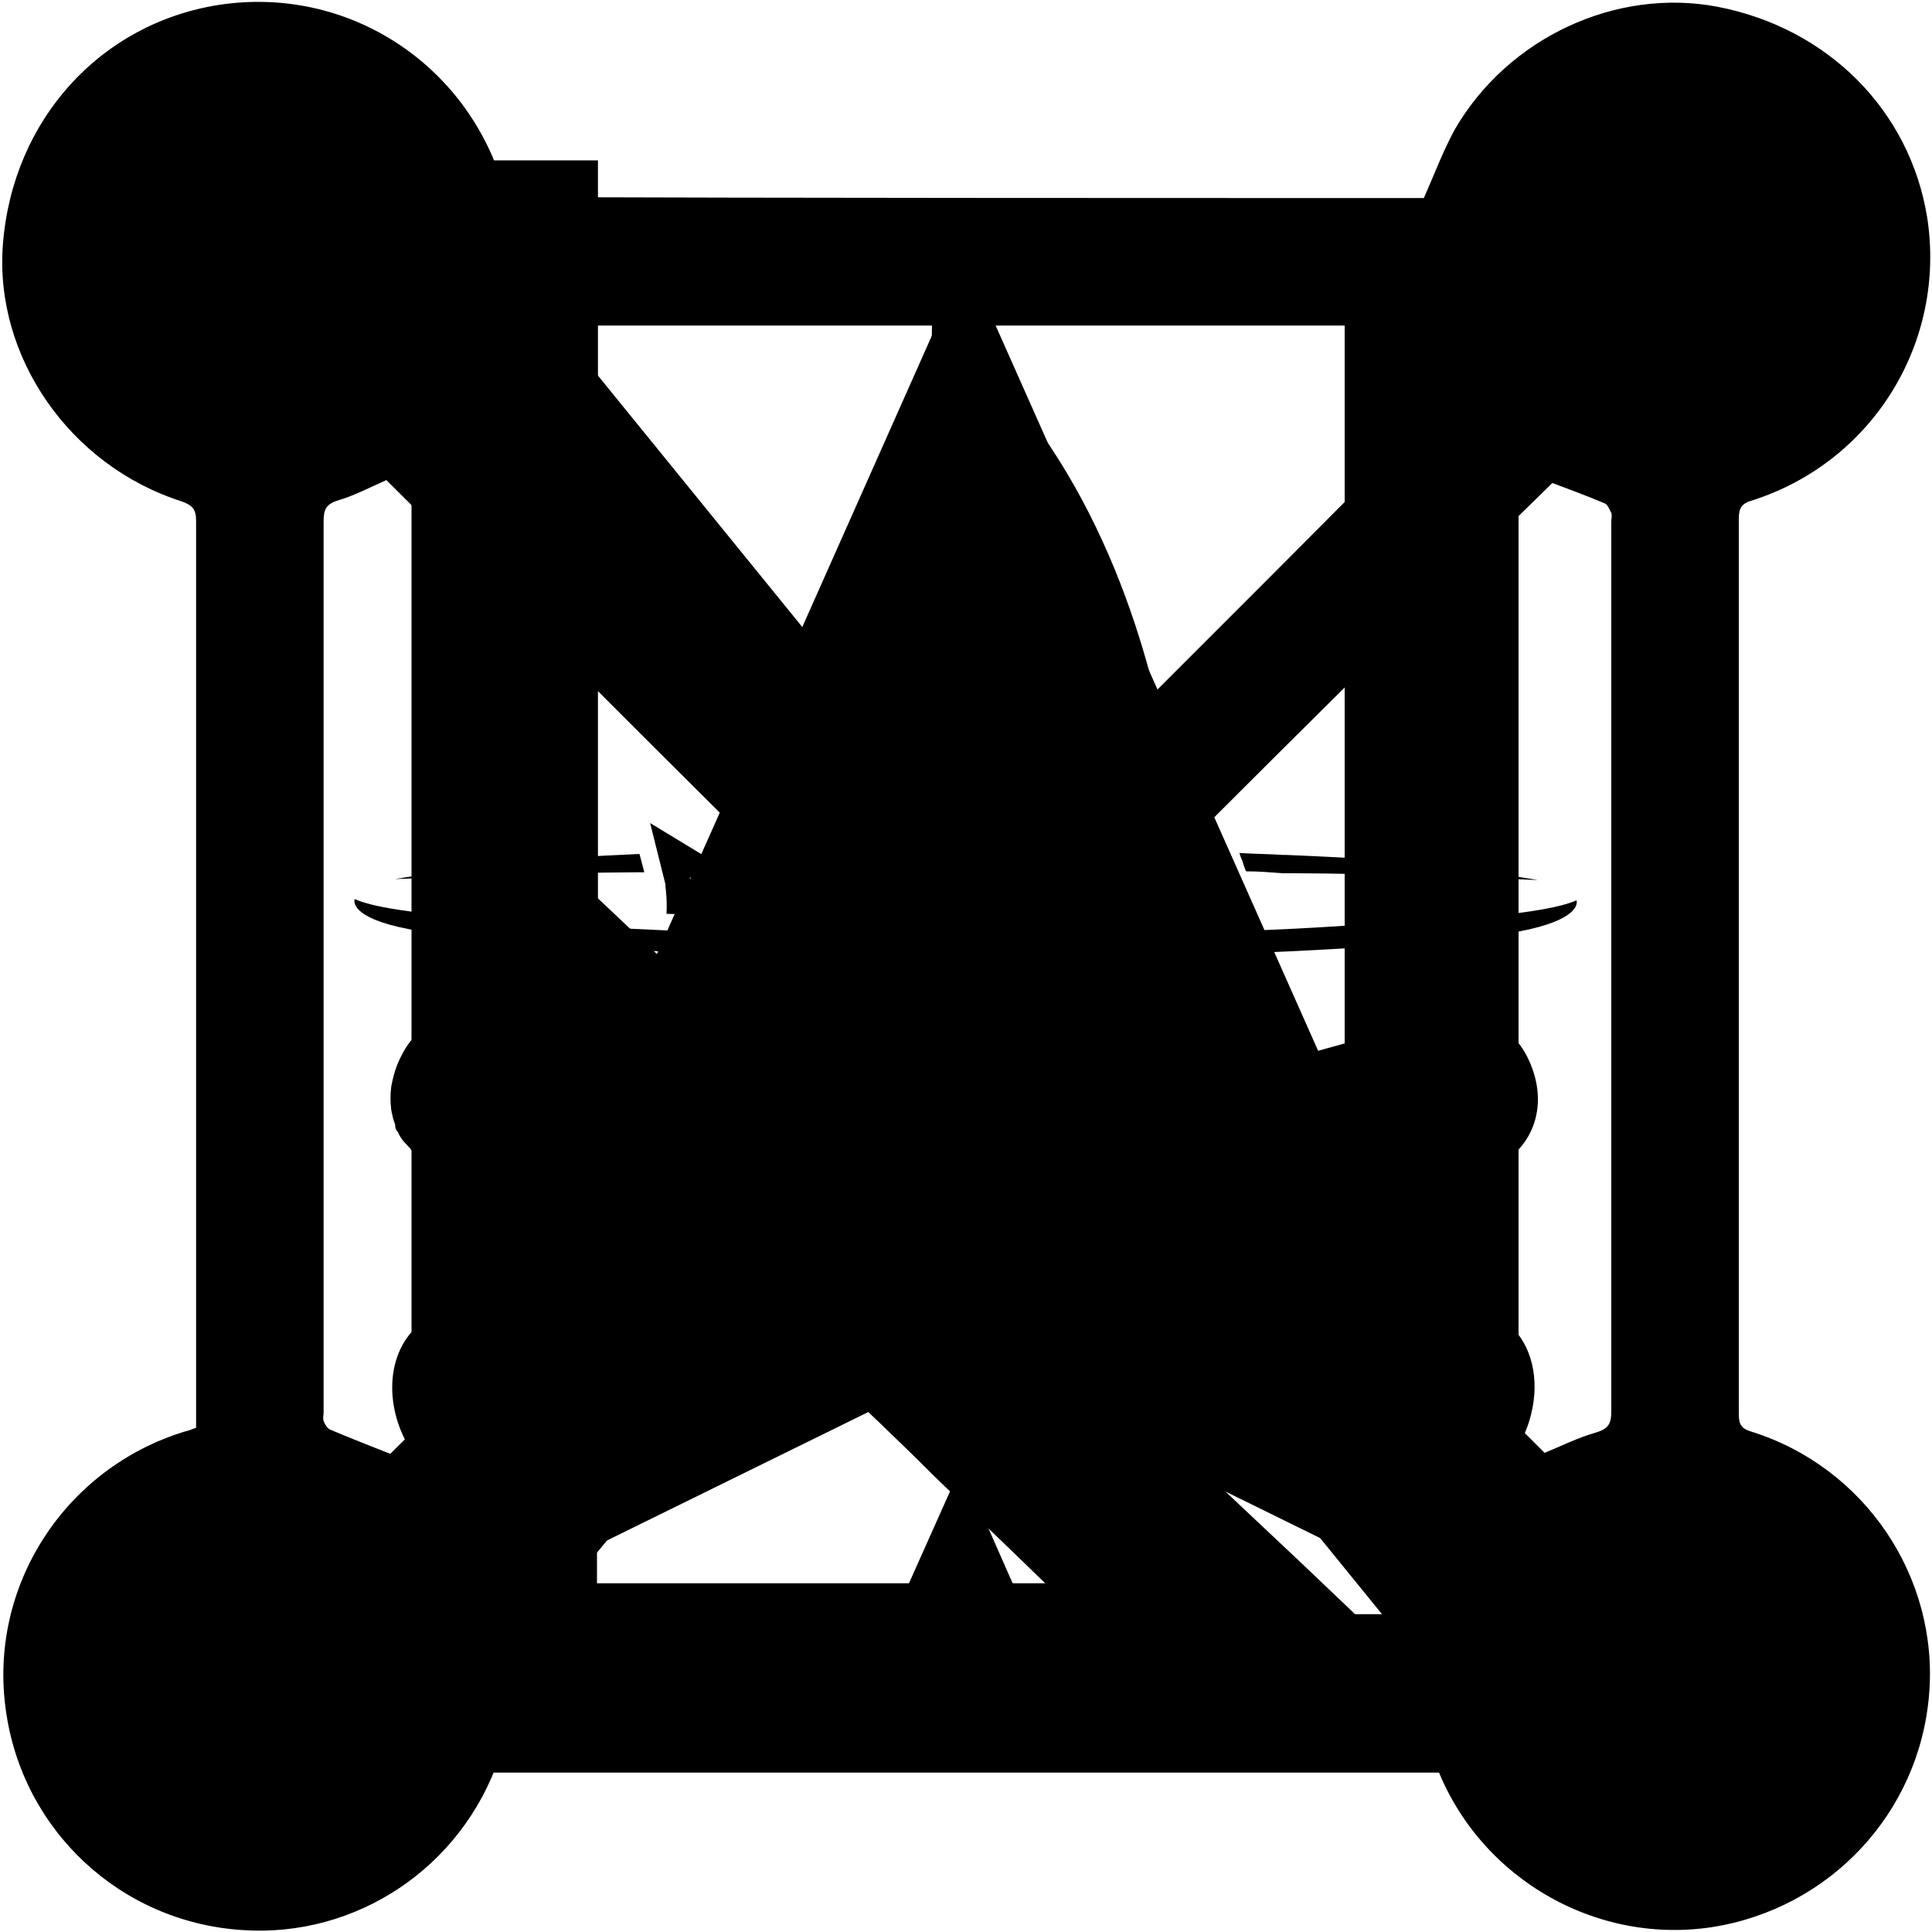
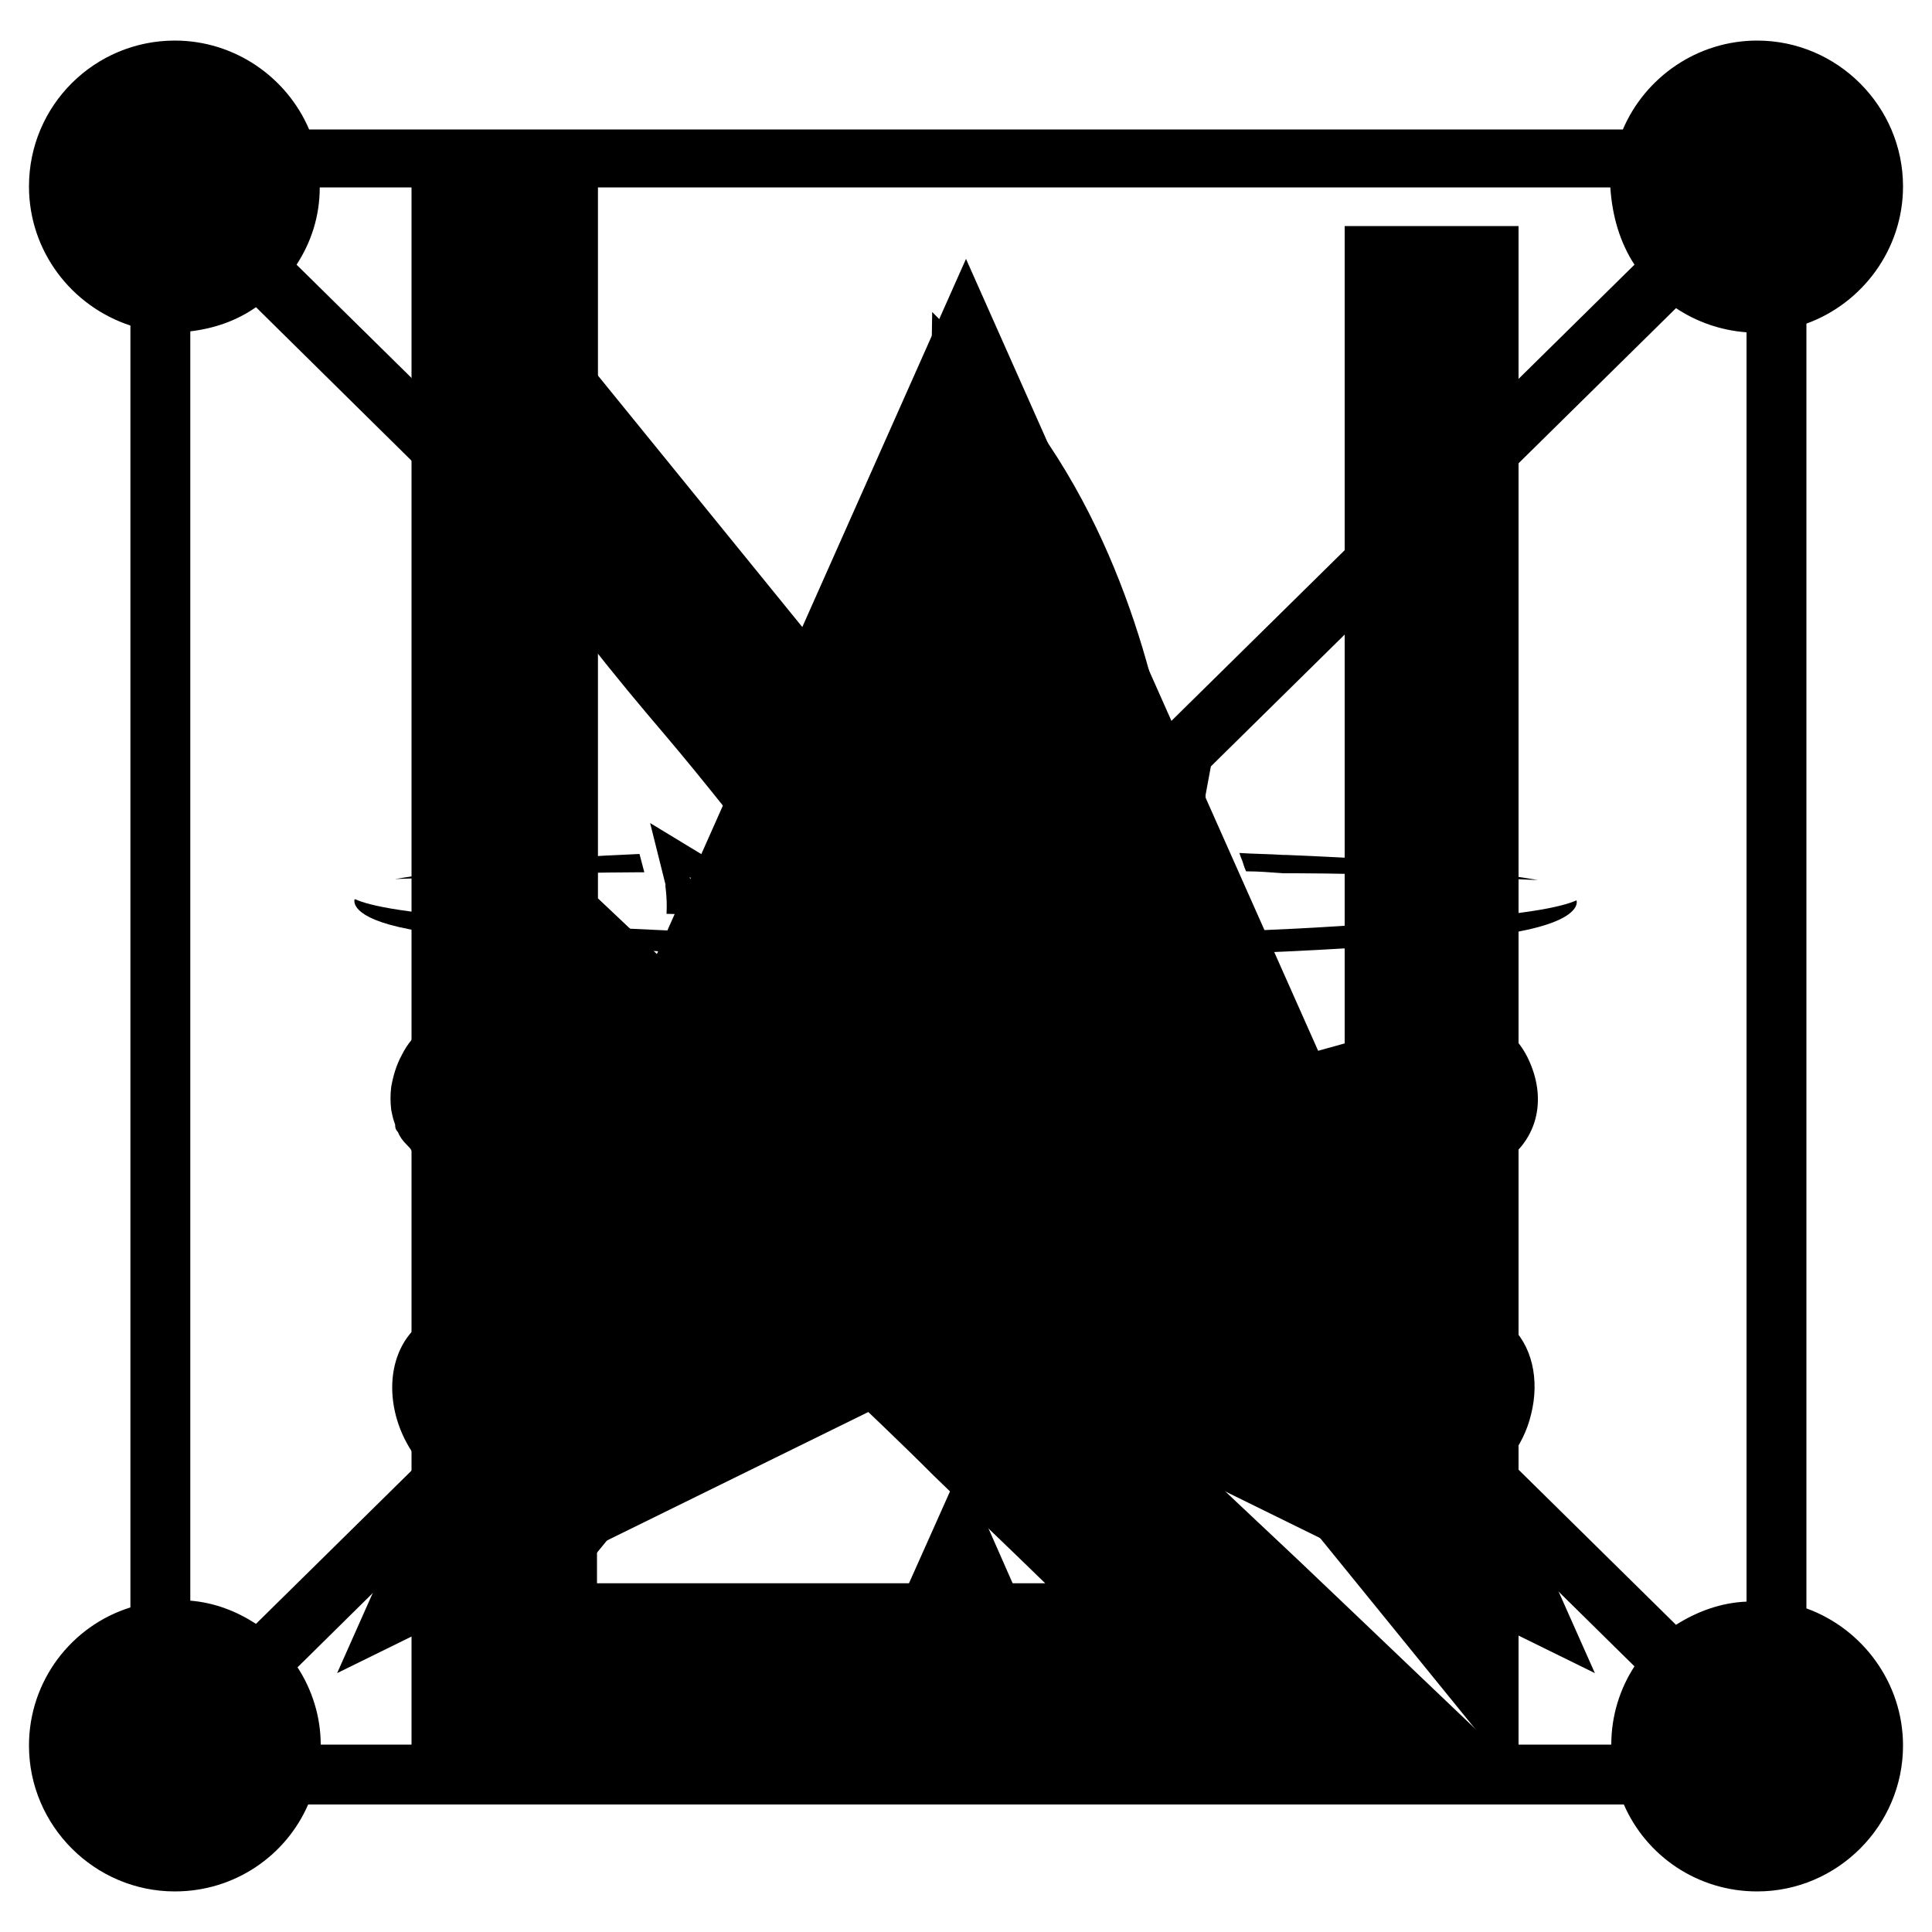
<svg xmlns="http://www.w3.org/2000/svg" version="1.1" id="Layer_1" x="0px" y="0px" viewBox="0 0 200 200" style="enable-background:new 0 0 200 200;" xml:space="preserve">
  <g class="box">
-     <path d="M147.4,20.5c1.1-2.5,2-4.9,3.2-7.1c5.5-9.5,16.7-14.7,27.2-12.7c11.4,2.2,19.9,10.7,21.7,21.8c2,12.9-5.6,25.3-18.1,29.3   c-1.1,0.3-1.4,0.8-1.4,1.9c0,30.9,0,61.8,0,92.7c0,1.1,0.3,1.5,1.3,1.8c11.8,3.7,19.4,15.1,18.4,27.2c-1,12.3-10.3,22.2-22.5,24.1   c-12.6,1.9-24.9-5.7-28.9-17.8c-0.1-0.4-0.3-0.8-0.4-1.3c-0.5,0-1,0-1.6,0c-30.8,0-61.7,0-92.5,0c-1.2,0-1.7,0.4-2.1,1.5   c-3.9,11.5-14.9,18.7-26.6,17.9c-12.6-0.8-22.8-10.3-24.5-22.8c-1.8-12.8,6.1-25,18.5-28.8c0.4-0.1,0.7-0.2,1.2-0.4   c0-0.5,0-1,0-1.5c0-30.8,0-61.6,0-92.4c0-1.2-0.4-1.6-1.5-2C7.2,48.2-0.6,36.9,0.3,25.3c1-12.9,10.1-22.9,22.4-24.8   c13.2-2,25.6,6,29.4,18.8c0.1,0.3,0.2,0.7,0.3,1.1C84.1,20.5,115.8,20.5,147.4,20.5z M40.4,150.5c12.3-12.2,24.6-24.4,36.9-36.6   c-4.9-9-4.9-18,0-27C64.8,74.5,52.4,62,40,49.7c-1.6,0.7-3.3,1.6-5,2.1c-1.3,0.4-1.5,1-1.5,2.2c0,30.7,0,61.5,0,92.2   c0,0.3-0.1,0.6,0,0.9c0.1,0.3,0.4,0.8,0.7,0.9C36.3,148.9,38.4,149.7,40.4,150.5z M86.6,123.2c-0.2,0.3-0.5,0.8-0.8,1.1   c-5,5-10,10.1-15,15.1c-6.7,6.7-13.4,13.5-20.2,20.2c-0.7,0.7-0.8,1.2-0.3,2c0.7,1.3,1.3,2.6,1.6,4c0.3,1.3,0.9,1.5,2.2,1.5   c30.7,0,61.3,0,92,0c0.4,0,0.7,0.1,1,0c0.3-0.1,0.6-0.3,0.7-0.5c0.9-2.2,1.7-4.4,2.5-6.5c-12.2-12.2-24.5-24.5-36.8-36.7   C104.9,128.2,94.8,127.8,86.6,123.2z M87,77.5c0,0,0.1,0,0.2-0.1c8.5-4.5,17.1-4.5,25.6-0.1c0.9,0.4,1.2,0,1.6-0.5   c5.3-5.3,10.6-10.6,15.9-15.9c6.6-6.6,13.1-13.2,19.7-19.7c0.6-0.6,0.7-1,0.3-1.8c-0.7-1.3-1.4-2.7-1.8-4.2c-0.4-1.2-1-1.5-2.2-1.5   c-30.8,0-61.6,0-92.4,0c-0.4,0-0.8-0.1-1.2,0c-0.3,0.1-0.6,0.2-0.7,0.5c-0.8,2-1.6,3.9-2.4,5.9C62,52.6,74.5,65,87,77.5z    M159.9,150.4c1.7-0.7,3.5-1.6,5.3-2.1c1.3-0.4,1.6-0.9,1.6-2.2c0-30.7,0-61.4,0-92.1c0-0.3,0.1-0.7,0-0.9c-0.2-0.4-0.4-0.9-0.7-1   c-1.9-0.8-3.8-1.5-5.4-2.1C148,62.4,135.5,74.8,123,87.3c2.3,4.1,3.5,8.4,3.5,13.1c0,4.7-1.2,9.2-3.5,13.2   C135.4,125.9,147.7,138.2,159.9,150.4z" />
+     <path d="M187,166.5V33.5c5.8-2.1,10-7.7,10-14.2c0-8.3-6.8-15.1-15.1-15.1c-6.2,0-11.6,3.8-13.9,9.2H32c-2.3-5.4-7.7-9.2-13.9-9.2   C9.8,4.2,3,10.9,3,19.3C3,26,7.4,31.7,13.5,33.7v132.7C7.4,168.3,3,174,3,180.7c0,8.3,6.8,15.1,15.1,15.1c6.2,0,11.5-3.7,13.8-9   h136.2c2.3,5.3,7.6,9,13.8,9c8.3,0,15.1-6.8,15.1-15.1C197,174.2,192.8,168.6,187,166.5z M173.5,168.2l-60.7-59.8   c1.6-2.4,2.5-5.2,2.5-8.3c0-3.1-0.9-6-2.5-8.4l60.7-59.8c2.1,1.4,4.6,2.3,7.3,2.5v131.4C178.2,165.9,175.7,166.8,173.5,168.2z    M169.2,27.4l-60.8,59.9c-2.4-1.5-5.2-2.4-8.2-2.4c-3.1,0-6.1,1-8.5,2.6l-61-60.1c1.5-2.3,2.4-5,2.4-8h133.6   C166.9,22.4,167.7,25.1,169.2,27.4z M26.5,31.8l61,60.2c-1.5,2.3-2.3,5.1-2.3,8c0,2.9,0.8,5.7,2.3,8l-61,60.1   c-2-1.3-4.3-2.2-6.8-2.4V34.3C22.2,34,24.5,33.2,26.5,31.8z M30.8,172.6l60.9-60.1c2.4,1.7,5.4,2.7,8.6,2.7c3,0,5.9-0.9,8.2-2.5   l60.7,59.8c-1.5,2.3-2.4,5.1-2.4,8.1H33.2C33.2,177.7,32.3,174.9,30.8,172.6z" />
  </g>
  <g class="x x-1">
    <path d="M100,114.1l-57.1,69.7V15.5L139.2,134V23.4h18v161.1L100,114.1z M60.8,133.6c4.6-5.6,9.1-11,13.7-16.4   c4.6-5.4,9.2-11,13.9-17c-2.7-3.3-5.1-6.2-7.3-8.9C79,88.7,77,86.1,75,83.6c-2-2.5-4.1-5.1-6.4-7.8c-2.3-2.7-4.9-5.8-7.7-9.4V133.6   z" />
  </g>
  <g class="x x-2">
    <path d="M42.6,183.4V16.6h19.3v76.4c7.4,7,15.2,14.3,23.3,22.1c8.1,7.7,16.4,15.5,24.7,23.3s16.5,15.6,24.6,23.2   c8,7.6,15.7,15,23,21.9H42.6z M108.2,163.9c-4-3.9-7.9-7.6-11.5-11.1c-3.6-3.6-7.3-7.1-11-10.6c-3.7-3.5-7.5-7-11.4-10.7   c-3.9-3.6-8-7.5-12.5-11.7v44.1H108.2z" />
  </g>
  <g class="x x-3">
    <polygon points="165.1,173.2 100,141.2 34.9,173.2 100,26.8 " />
  </g>
  <g class="x x-4">
    <path d="M95.1,141.7c-0.9-0.6-2-1.2-3.4-1.9l-6.3-2.7c-8.3-2.9-16-5.5-22.6-7.8c-5.4,1.5-9.8,2.7-12.6,3.5c3.1,0.6,6.1,2.5,8.2,5.3   c3.8,4.8,4.3,11.2,1.6,15.6C67.7,151.1,81,146.6,95.1,141.7z" />
    <path d="M48.8,135.5c-2-0.2-4,0.4-5.5,1.7c-3.6,3.1-3.6,9.4,0,14c2.1,2.7,4.9,4.2,7.6,4.4c2,0.2,4-0.4,5.5-1.7   c3.6-3.1,3.6-9.4,0-14C54.4,137.2,51.5,135.7,48.8,135.5z" />
    <path d="M138,150.1c-0.2-1-0.3-2-0.3-3c0.1-3.1,1.2-6.3,3.3-9c2.2-2.8,5.1-4.7,8.2-5.3c-4.3-1.2-12.4-3.5-22.2-6.2   c-3.6,5.4-8.5,8.4-13,10.1l-6.1,2.3c-1.8,0.9-3.1,1.8-4.1,2.5c14.4,4.9,27.8,9.5,35.5,12.1c-0.5-0.8-0.9-1.7-1.2-2.6   C138.1,150.7,138.1,150.4,138,150.1z" />
    <path d="M150.7,135.5c-1.4,0.1-2.7,0.6-4,1.3c-1.3,0.7-2.5,1.8-3.6,3.1c-1.8,2.3-2.7,5-2.7,7.5c0,0.6,0.1,1.3,0.2,1.9   c0.1,0.6,0.3,1.2,0.5,1.7c0.5,1.1,1.1,2.1,2,2.8c1.5,1.3,3.5,1.9,5.5,1.7c0.7-0.1,1.4-0.2,2-0.4c2-0.7,4-2,5.6-4   c1.1-1.4,1.9-3,2.3-4.7c0.9-3.6,0.1-7.2-2.3-9.3C154.6,135.8,152.7,135.3,150.7,135.5z" />
    <path d="M66.7,90.3l-0.5-1.9c-4.7,0.2-9.1,0.5-12.8,0.8C46.8,90,40.9,91,40.9,91c15-0.6,22.2-0.7,25-0.7   C66.2,90.3,66.5,90.3,66.7,90.3z" />
    <path d="M129,90.2c1.3,0,2.5,0.1,3.8,0.2c0.2,0,0.6,0,1.4,0c2.8,0,10,0.1,25,0.7c0,0-6.5-1.1-13.5-1.9c-3.7-0.3-8-0.5-12.6-0.7   c0,0,0,0-0.1,0c0,0,0,0,0,0c-0.1,0-0.2,0-0.2,0c-1.5-0.1-3-0.1-4.5-0.2c0.1,0.3,0.2,0.6,0.3,0.8C128.7,89.4,128.8,89.8,129,90.2z" />
    <path d="M146.1,106.1c0,0-5.4,1.5-13.7,3.8c-0.5,6.3-2.1,11.3-4.3,15.2c3,0.8,5.8,1.6,8.4,2.4c10.2-3.6,17.5-6.2,18.4-6.7   c4.3-2.4,5.4-7,3.2-11.4C155.6,104.5,150.5,104.7,146.1,106.1z" />
    <path d="M41.2,117.2c0.2,0.5,0.5,0.9,0.9,1.3c0.2,0.2,0.4,0.4,0.5,0.6c0.6,0.6,1.3,1.1,2.1,1.6c0.5,0.3,2.5,1.1,5.8,2.2   c0.3,0.1,0.7,0.2,1,0.4c3.7,1.3,8.7,3.1,14.4,5.1l0,0c1.9,0.7,3.9,1.4,5.9,2.1c0.6,0.2,1.2,0.4,1.8,0.6c0.8,0.3,1.6,0.5,2.4,0.8   c-7.9-6.2-10.8-15.2-11.1-22.7c-6.9-1.9-11.3-3.2-11.3-3.2c-4.4-1.4-9.6-1.6-12,3.2c-0.6,1.1-0.9,2.2-1.1,3.3   c-0.1,0.8-0.1,1.6,0,2.4c0.1,0.5,0.2,1,0.4,1.5C40.9,116.8,41,117,41.2,117.2z" />
    <path d="M108.3,89.7c-0.2-0.4-0.3-0.8-0.5-1.2c-0.1-0.2-0.2-0.5-0.3-0.7c-0.2-0.5-0.4-1-0.7-1.5c-0.5-1-1-1.9-1.5-2.9   c-1.7-3-3.8-5.9-6.4-8.5c0,0-0.1,5.3-2.2,11.4c-0.2,0.5-0.4,1-0.6,1.5c-0.3,0.6-0.5,1.3-0.9,1.9c-0.2,0.5-0.5,1-0.8,1.5   c-0.6,1.1-1.3,2.2-2,3.2c-0.2,0.2-0.3,0.5-0.5,0.7c2.9,0,5.9,0,8.8,0c3.1,0,6.2,0,9.3,0c-0.1-0.5-0.3-1.1-0.5-1.7   c-0.2-0.7-0.5-1.5-0.7-2.3C108.7,90.7,108.5,90.2,108.3,89.7z" />
    <path d="M69,94.6c0.9,0,1.8,0.1,2.7,0.1c0.1-2.4-0.3-3.9-0.3-3.9c1.5,0.9,2.8,3,3.4,4c0.2,0,0.3,0,0.5,0C76.8,88.5,79.7,82,89.1,69   c9.7-13.5,9.9-30.3,9.9-30.3c18.5,18.3,20.2,47.6,20.2,47.6l2.9-4.5c-0.4,2,1.9,7.4,3.7,13c0.9,0,1.9-0.1,2.8-0.1   c-0.5-1.7-1.1-3.5-1.7-5.1c-0.9-2.7-2.2-6.3-2.1-7.3l2.5-13.5l-6.3,9.8c-1.8-10.2-6.6-28.6-20-41.8l-4.5-4.5l-0.1,6.4   c0,0.2-0.3,16.2-9.4,28.7C79.5,77.7,76,84.1,74.1,89.5c-0.4-0.3-0.8-0.7-1.2-0.9l-5.6-3.4l1.6,6.4C68.8,91.5,69.1,92.7,69,94.6z" />
    <path d="M163.2,93.2C163.2,93.2,163.2,93.2,163.2,93.2c-1.3,0.6-5.4,1.7-17.8,2.2l0,0c-0.9,0.1-1.9,0.1-2.9,0.2   c-5.2,0.4-11,0.7-17.3,0.9c-7.5,0.2-15.7,0.3-24.4,0.3c-10.9,0-21.1-0.2-30-0.4c-2.2-0.1-4.3-0.2-6.4-0.3c0.1,0.4,0.1,0.7,0.1,1.1   c0,0.4,0,0.7-0.1,1.1c10.2,0.5,22.5,0.9,35.7,0.9c21.6,0,40.6-0.8,52.3-2.1c0.5-0.1,1.1-0.1,1.7-0.2   C164.2,95.7,163.2,93.2,163.2,93.2z" />
    <path d="M45.9,96.7c0.5,0,0.9,0.1,1.2,0.1c2,0.2,4.2,0.4,6.6,0.6c0-0.1,0-0.2,0-0.3c0-0.6,0.1-1.2,0.3-1.8   c-12-0.6-15.9-1.6-17.2-2.2c0,0-0.1,0-0.1,0c0,0,0,0,0,0c0,0.1-0.6,1.9,5.7,3.1C43.5,96.4,44.7,96.6,45.9,96.7z" />
    <circle cx="59.1" cy="97.2" r="3.6" />
    <polygon points="92.4,167.7 99.5,164.2 106.5,167.7 99.5,151.8  " />
    <path d="M70.8,100.1c-0.9,0-1.9-0.1-2.8-0.1c-0.1,0.3-0.2,0.5-0.3,0.8c-2.9,7.8-1.2,26.3,15.9,33.6l8.8,3.8   c3.2,1.5,6.5,3.6,7.2,5.6c0,0,1-3.1,7.6-6.3l6.2-2.4c7.9-3,17.3-10.5,17.2-29.1l0-0.3c0-1.8-0.3-3.6-0.7-5.6   c-0.8,0-1.6,0.1-2.4,0.1c-0.1,0-0.2,0-0.3,0c0.4,1.9,0.7,3.8,0.7,5.5c0,3.4,0.5,20.8-15.5,26.9c4.3-4,5-9.8,5.1-12.8   c0-0.7,0-1.2,0-1.6c0-5.2-4.2-13.3-3.8-15.4l-1.9,2.9c0,0-0.1-1.9-0.6-4.9c-3.4,0.1-7,0.1-10.5,0.1c-4.3,0-8.4,0-12.5-0.1   c-0.2,0.3-0.3,0.5-0.5,0.7c-0.5,0.8-0.9,1.5-1.3,2.2c-1,1.8-1.6,3.3-2.1,4.7c-0.4,1.1-0.7,2.2-0.9,3.3c0,0-0.1-0.3-0.4-0.7   c-0.3-0.6-0.9-1.3-1.5-1.9c-0.2-0.1-0.3-0.3-0.5-0.4c0,0,0.7,3-0.8,7c-0.3,0.9-0.6,2.1-0.6,3.4c-0.1,1.3,0,2.8,0.3,4.3   c0.1,0.4,0.2,0.8,0.3,1.1c0.6,2.3,1.7,4.6,3.5,6.6c0.3,0.3,0.6,0.7,0.9,1c-8.2-3.5-12.5-9.8-14.3-16.1c-0.5-1.8-0.9-3.6-1-5.4   c-0.1-0.7-0.1-1.4-0.1-2c0-2.6,0.4-5,1-6.7C70.5,101.2,70.6,100.6,70.8,100.1z" />
  </g>
</svg>
